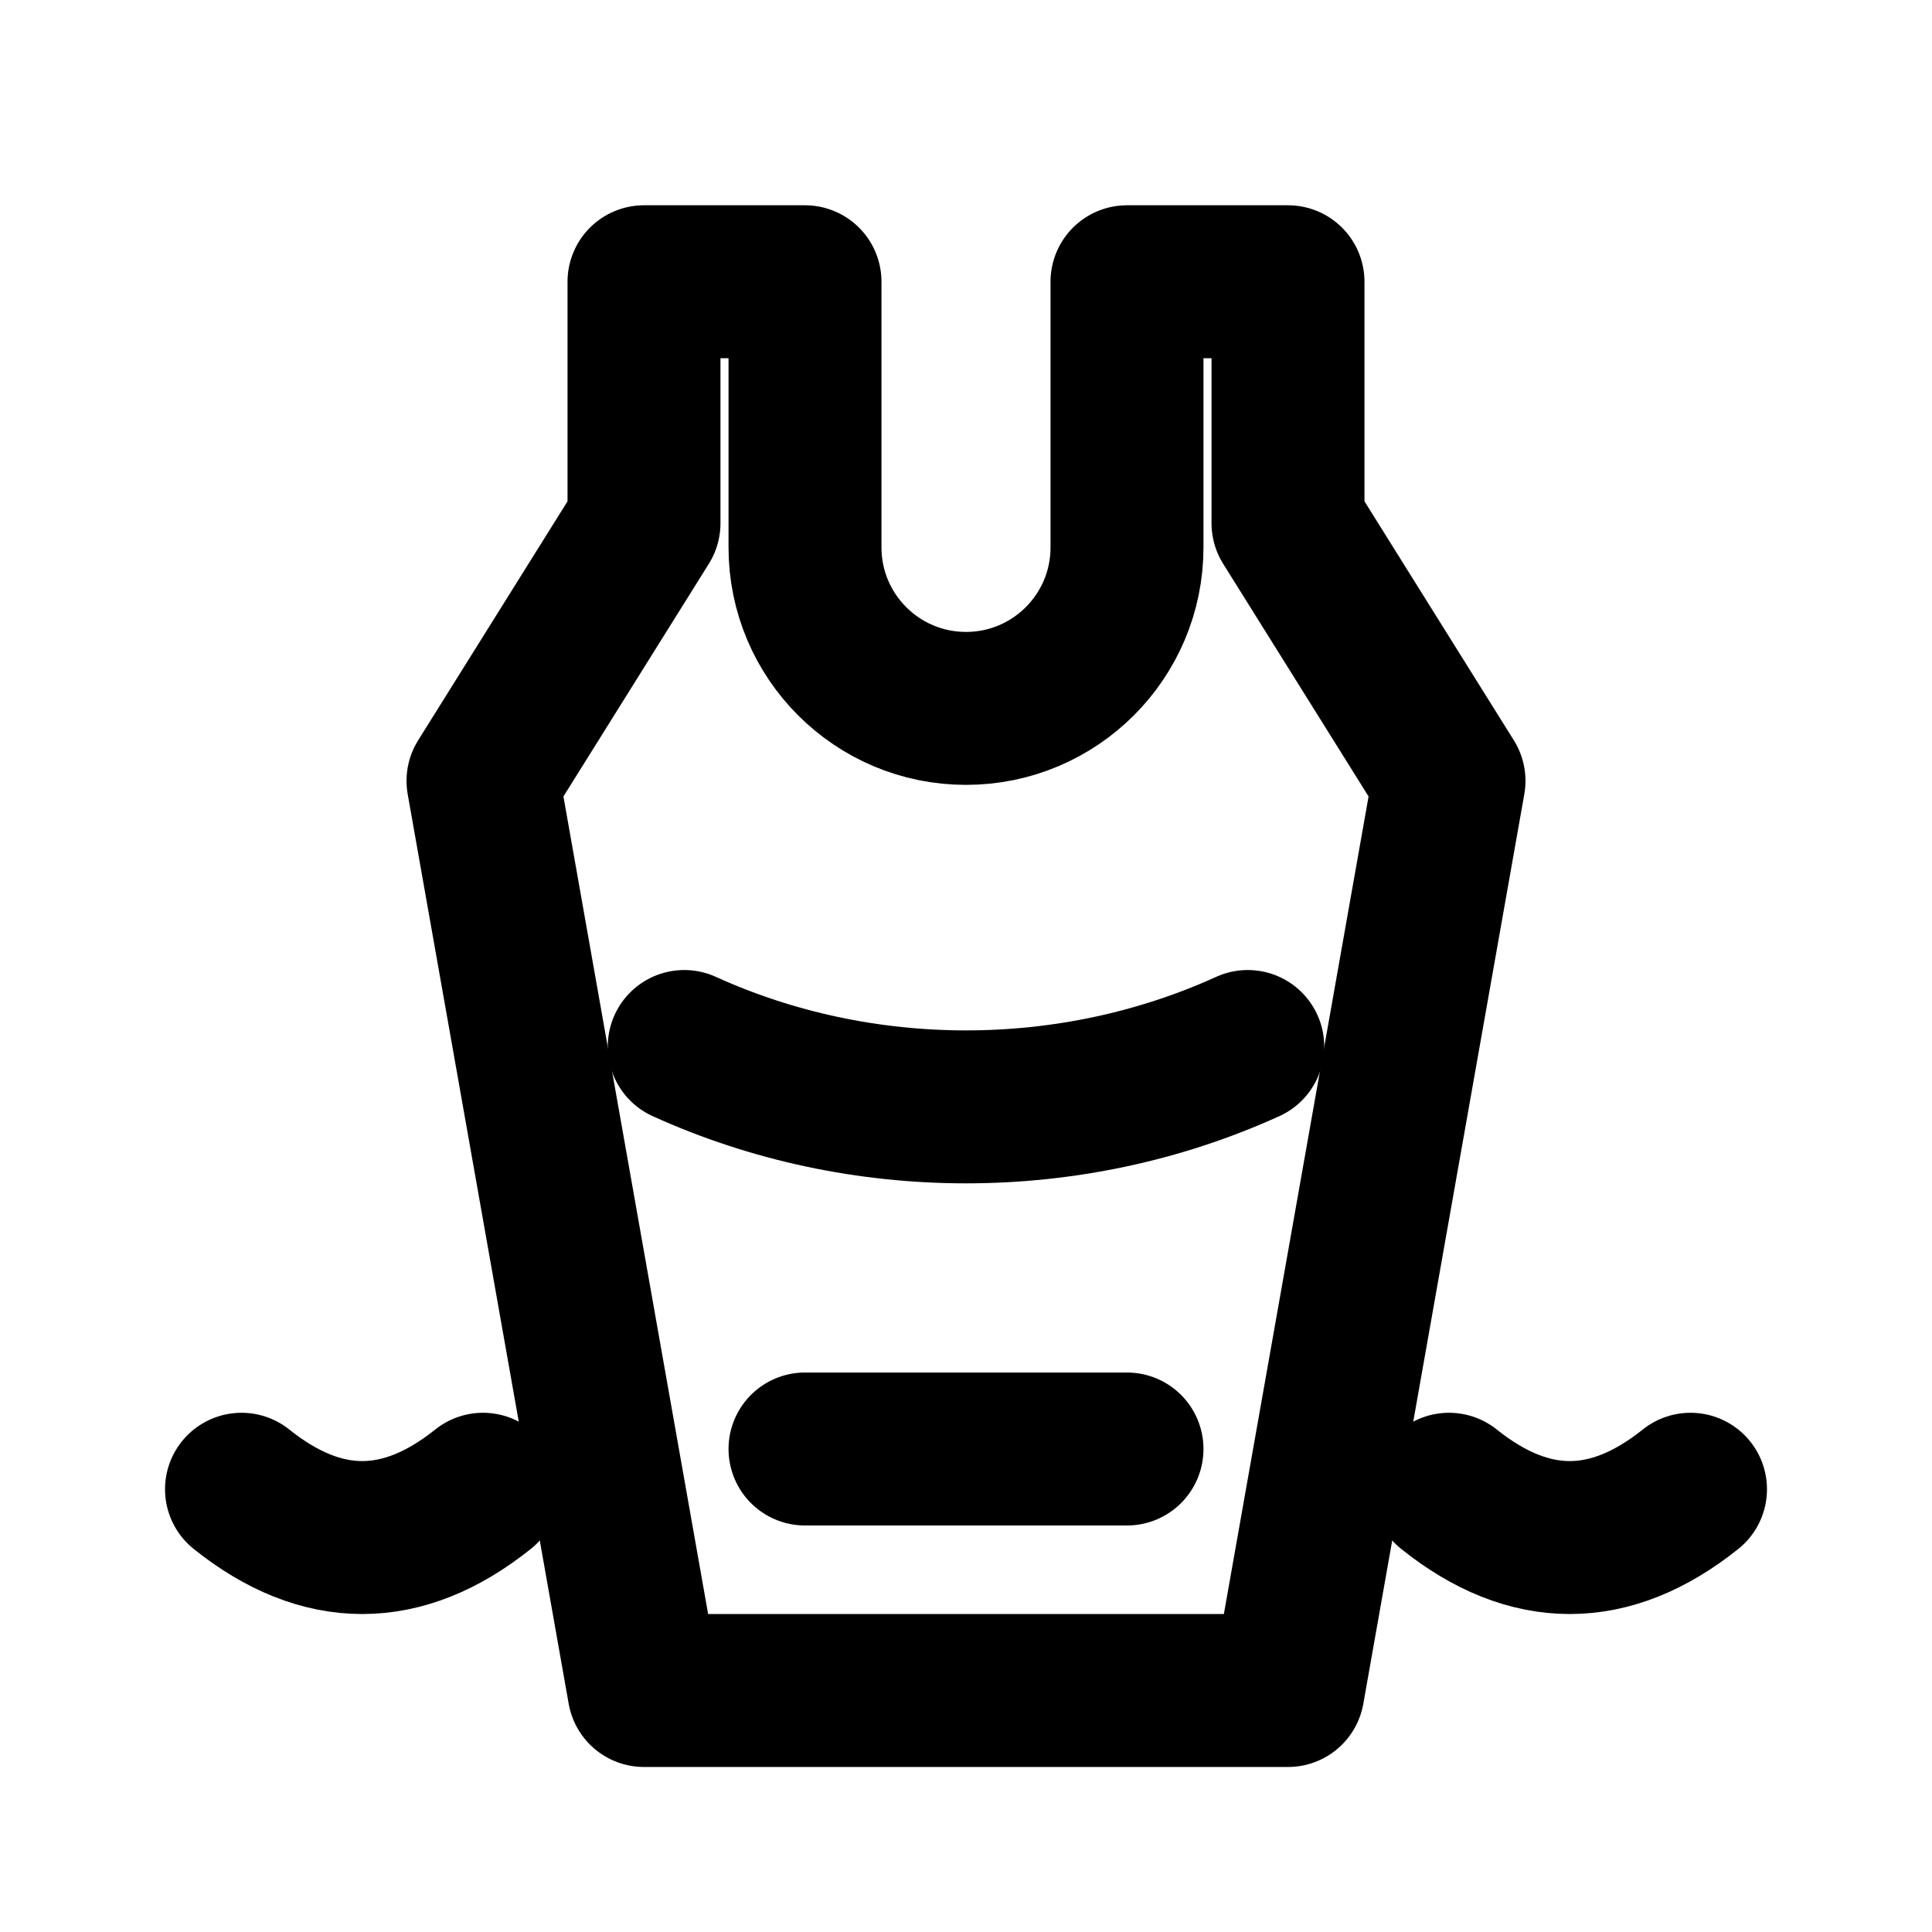
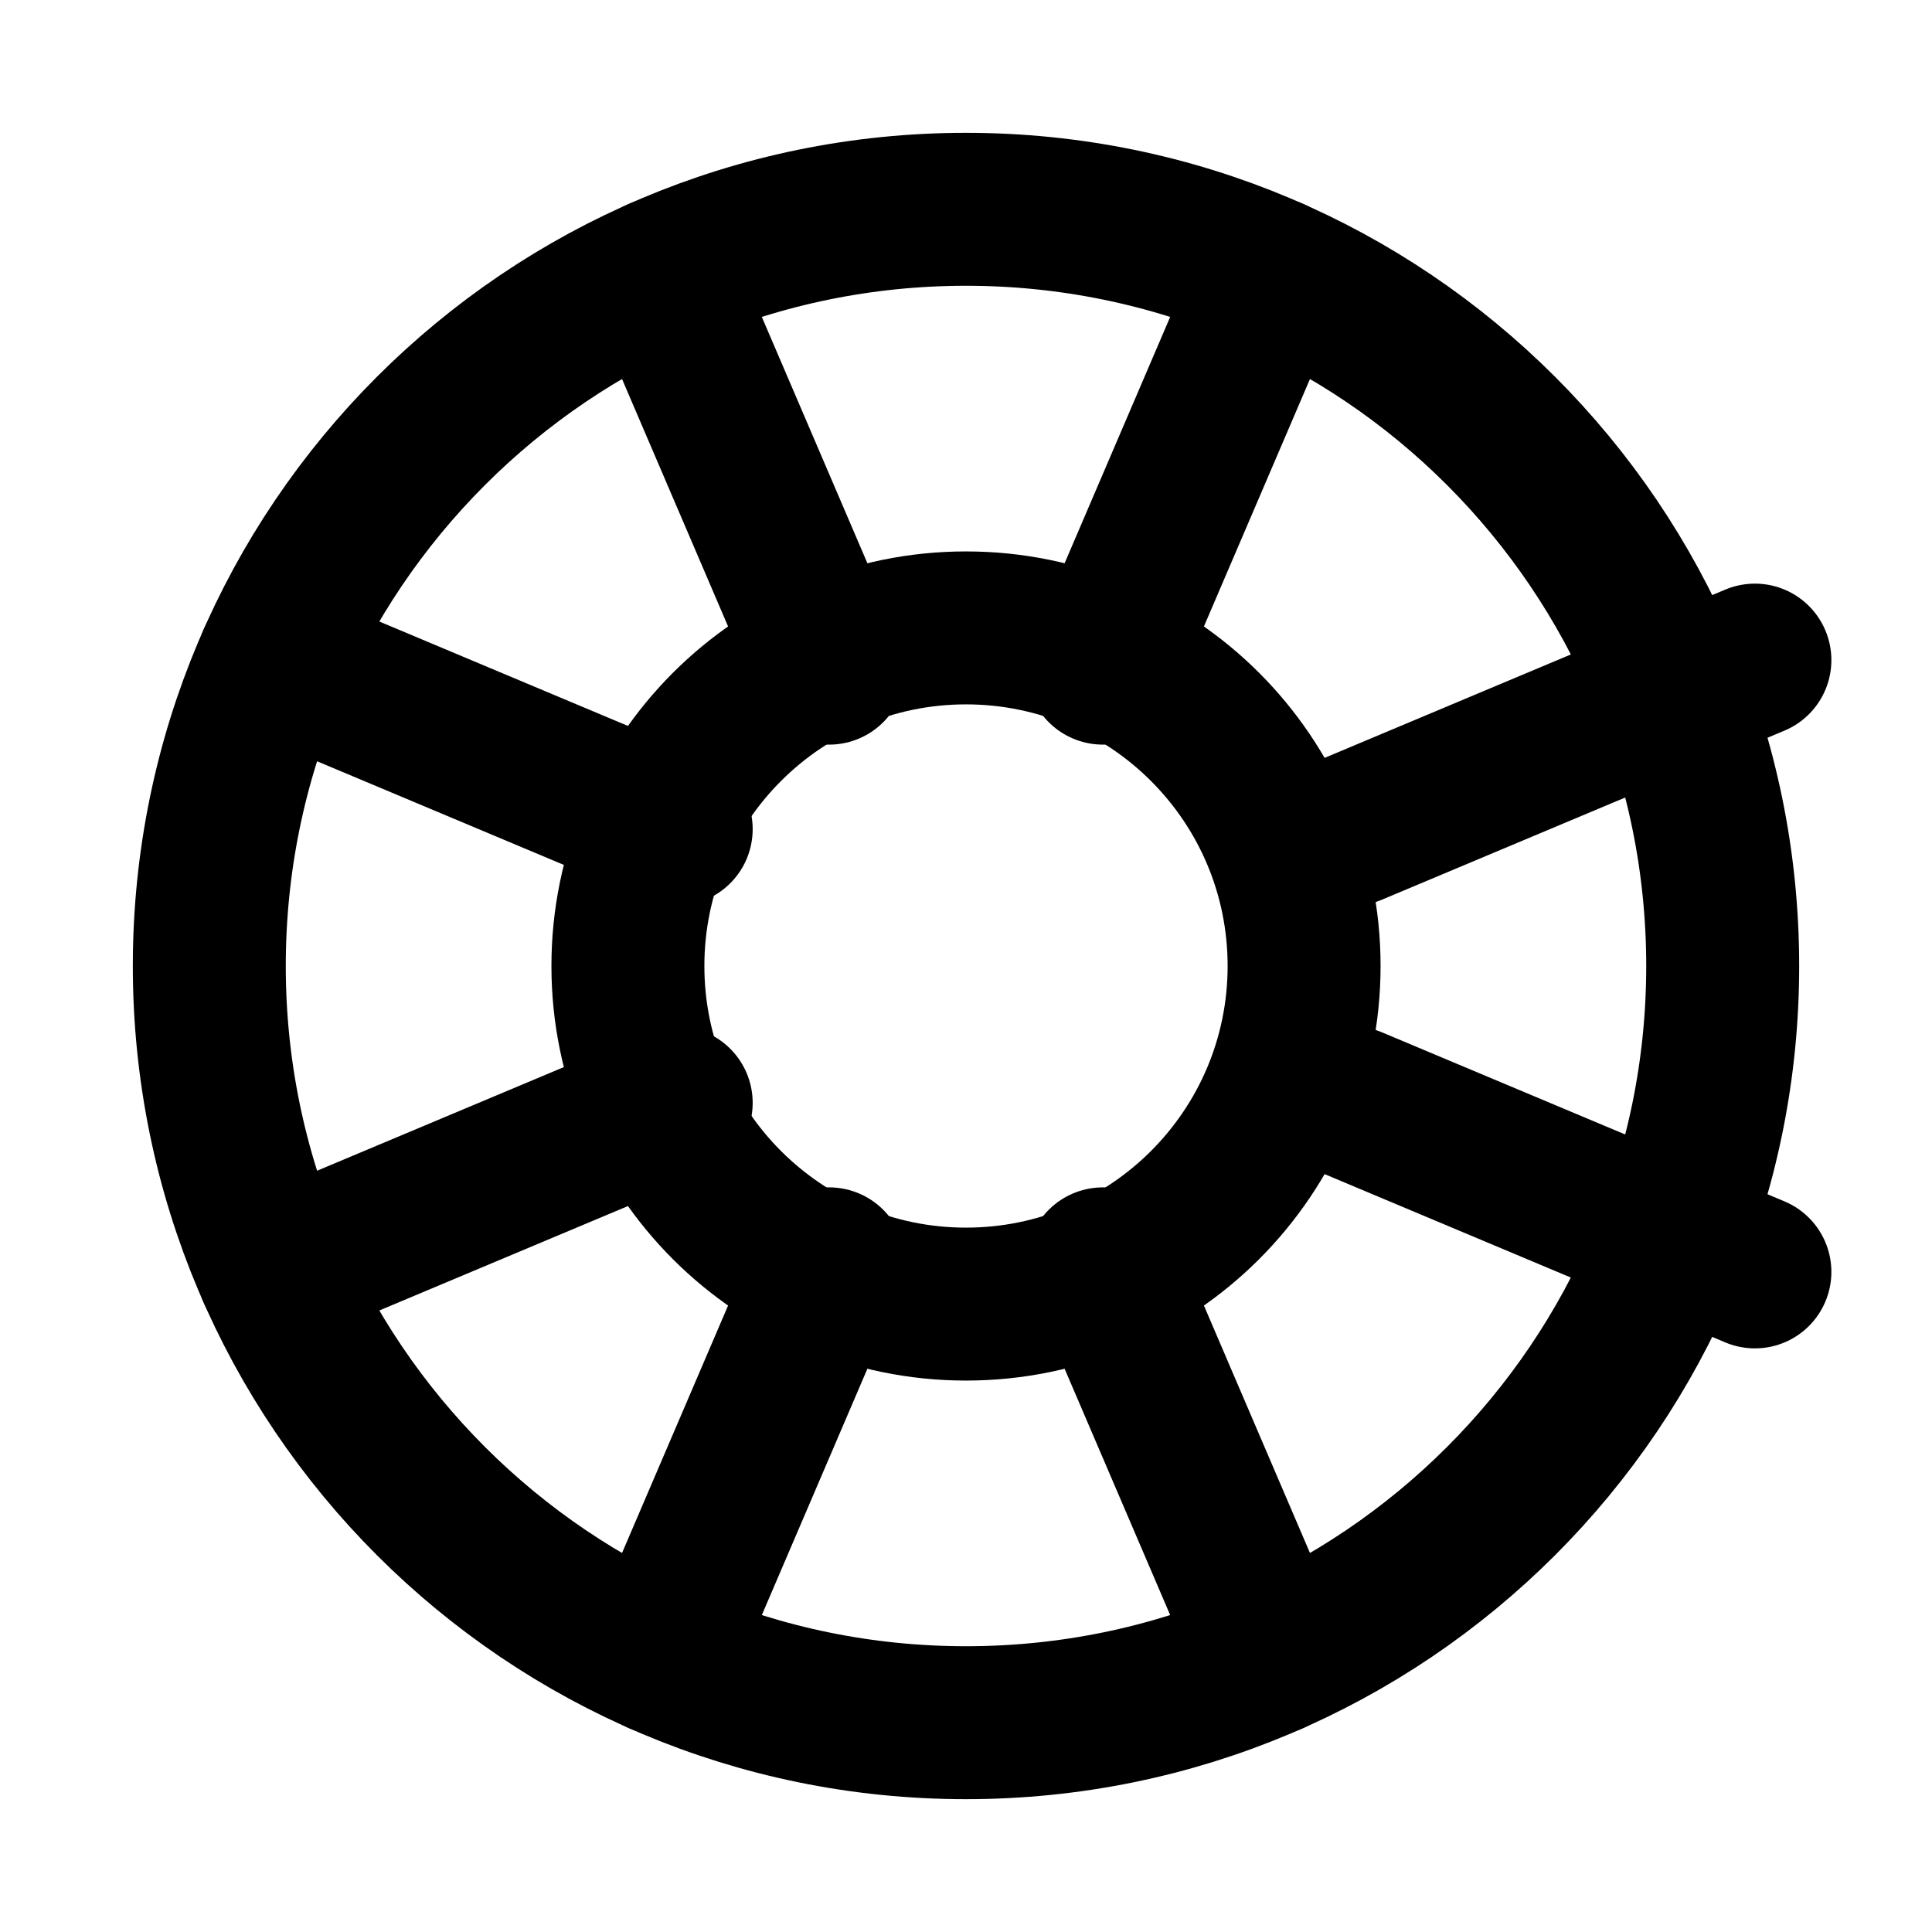
<svg xmlns="http://www.w3.org/2000/svg" viewBox="0 0 24 24" fill="none" stroke="#000" stroke-width="1.9" stroke-linecap="round" stroke-linejoin="round" aria-hidden="true">
-   <path d="M8 3.5v3l-2 3.2L8 21h8l2-11.3-2-3.2v-3H14v3.3a2 2 0 0 1-4 0V3.5H8Z" />
-   <path d="M8.5 13c2.2 1 4.8 1 7 0m-5.5 5h4" />
-   <path d="M3 18.5c1 .8 2 .8 3 0m12 0c1 .8 2 .8 3 0" />
+   <circle cx="12" cy="12" r="9.4" />
+   <circle cx="12" cy="12" r="4.2" />
+   <path d="m8.2 3.4 2.1 4.9m5.5-4.9-2.1 4.9m8.1-.1-5 2.1m5 5.5-5-2.1m-8.6 6.9 2.1-4.9m5.5 4.9-2.1-4.9m-10.3-7.5 5 2.1m-5 5.5 5-2.1" />
</svg>
